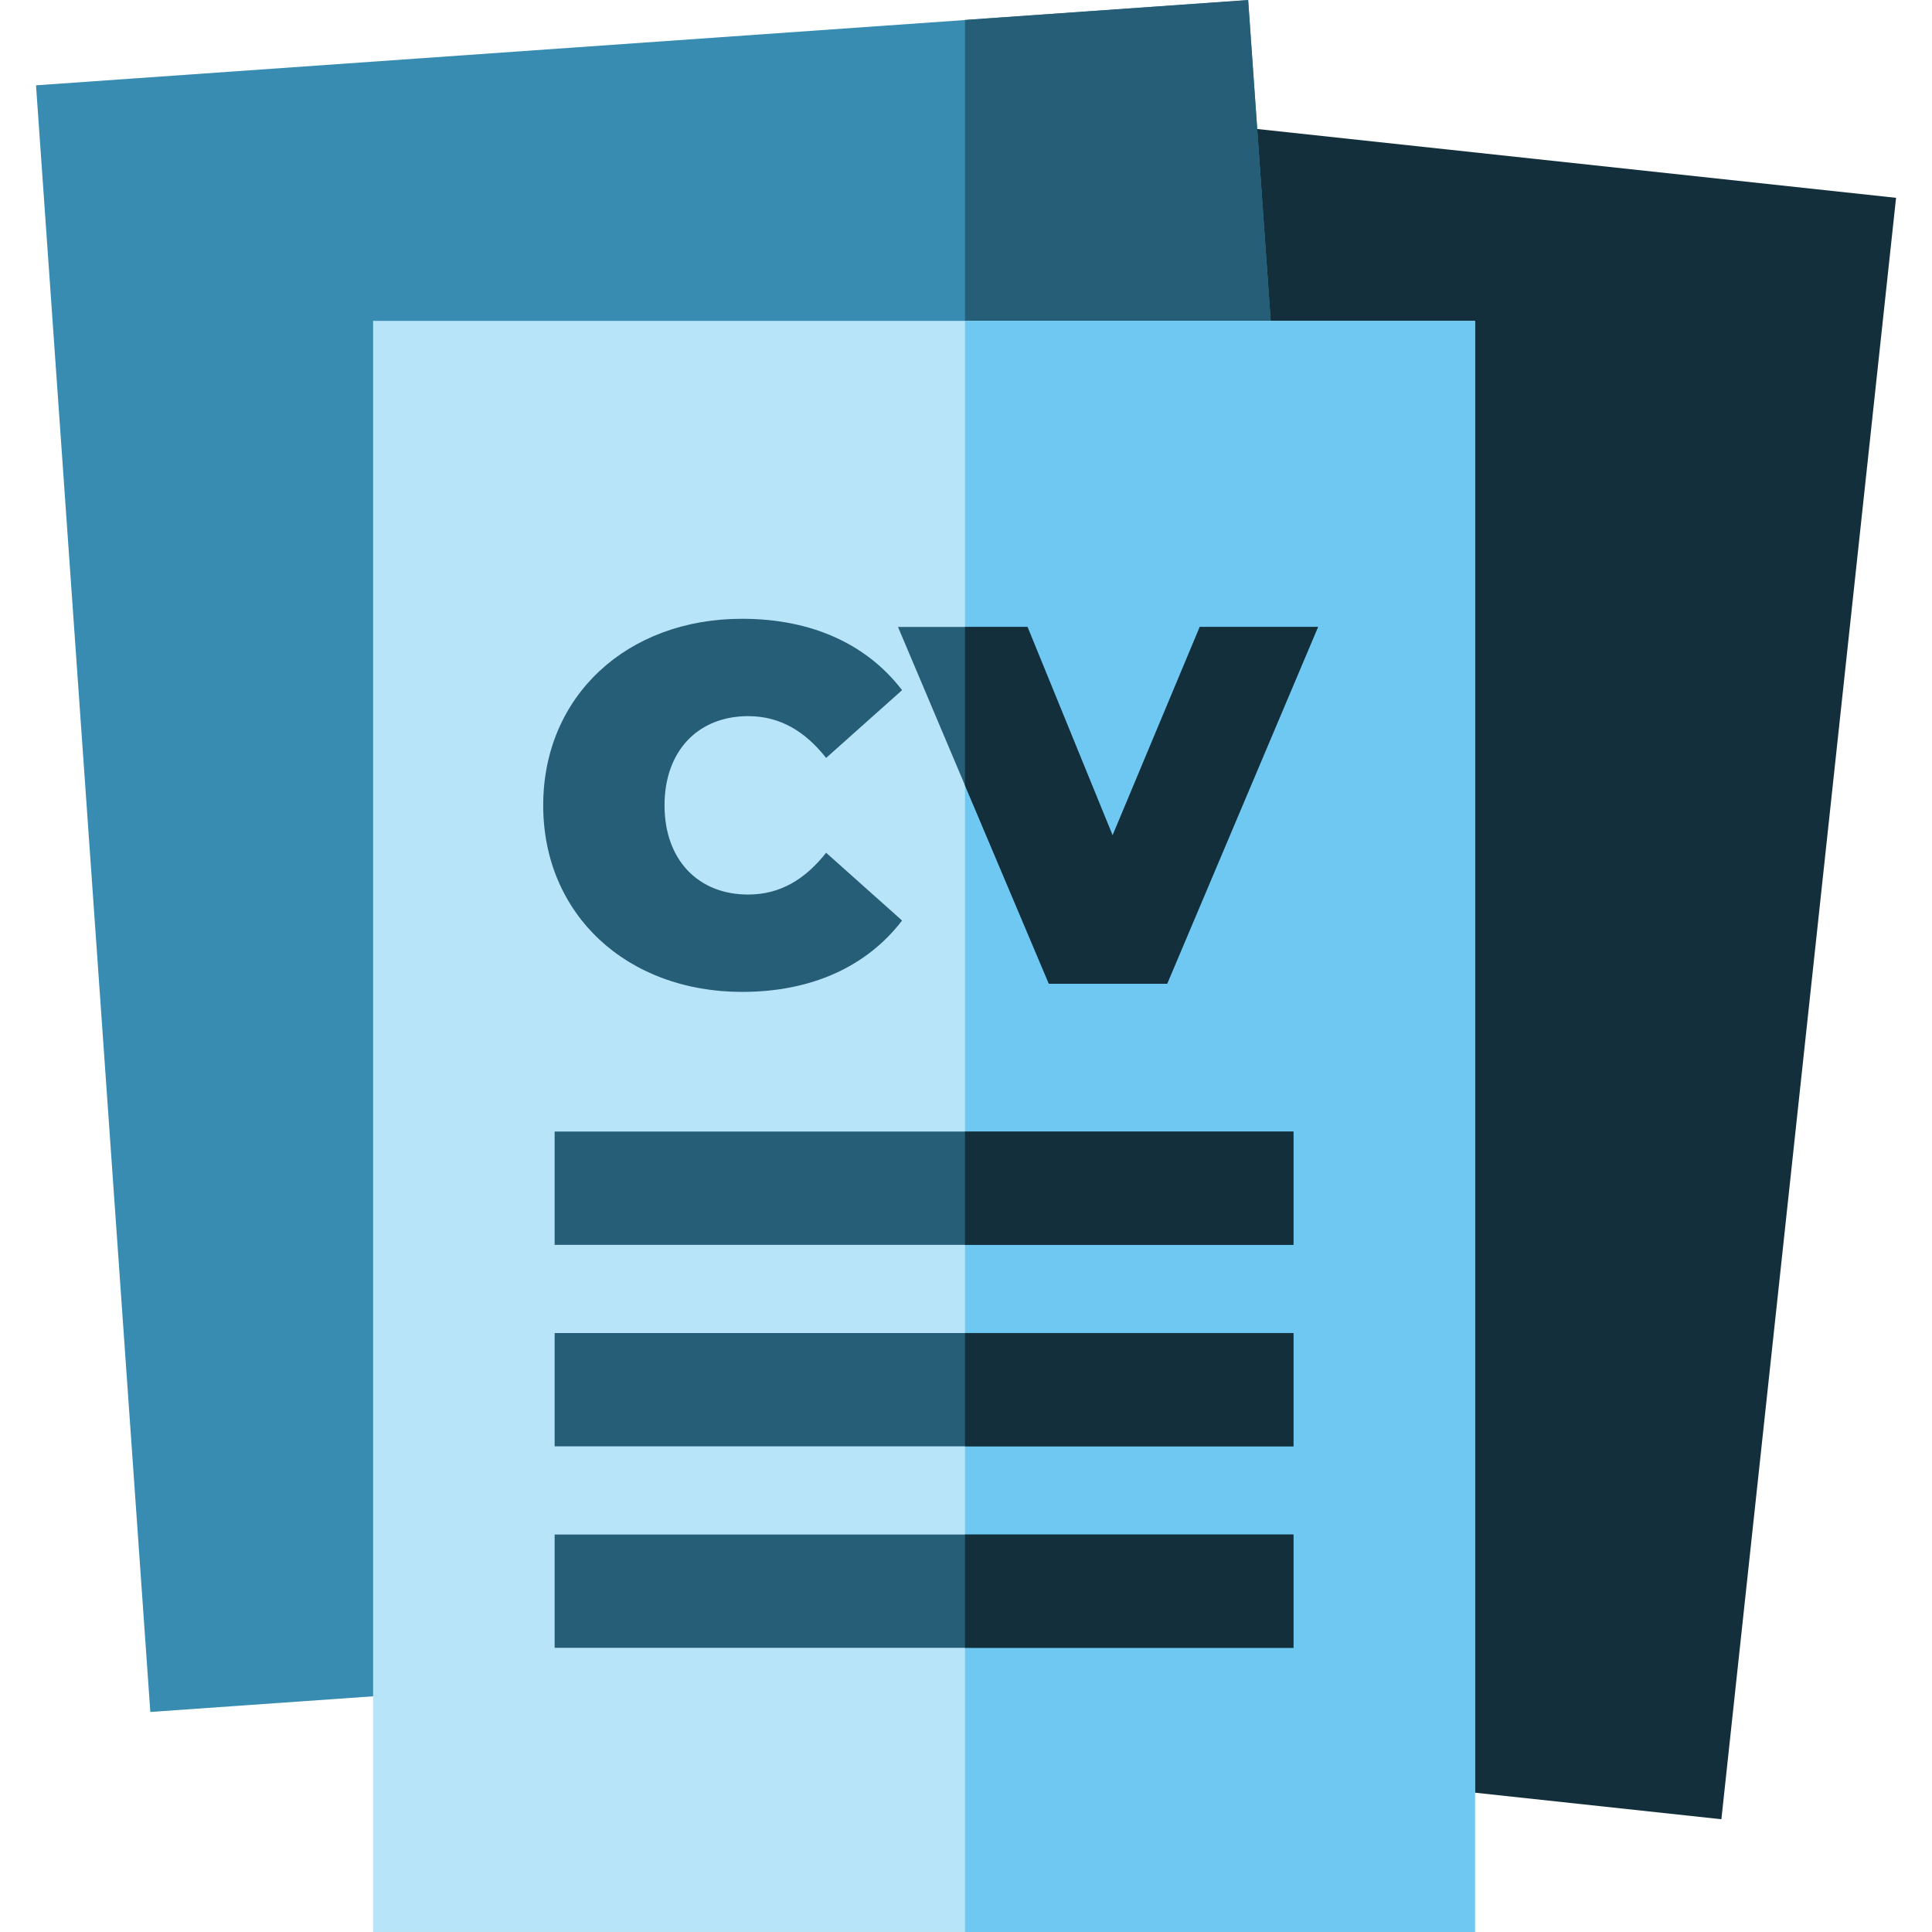
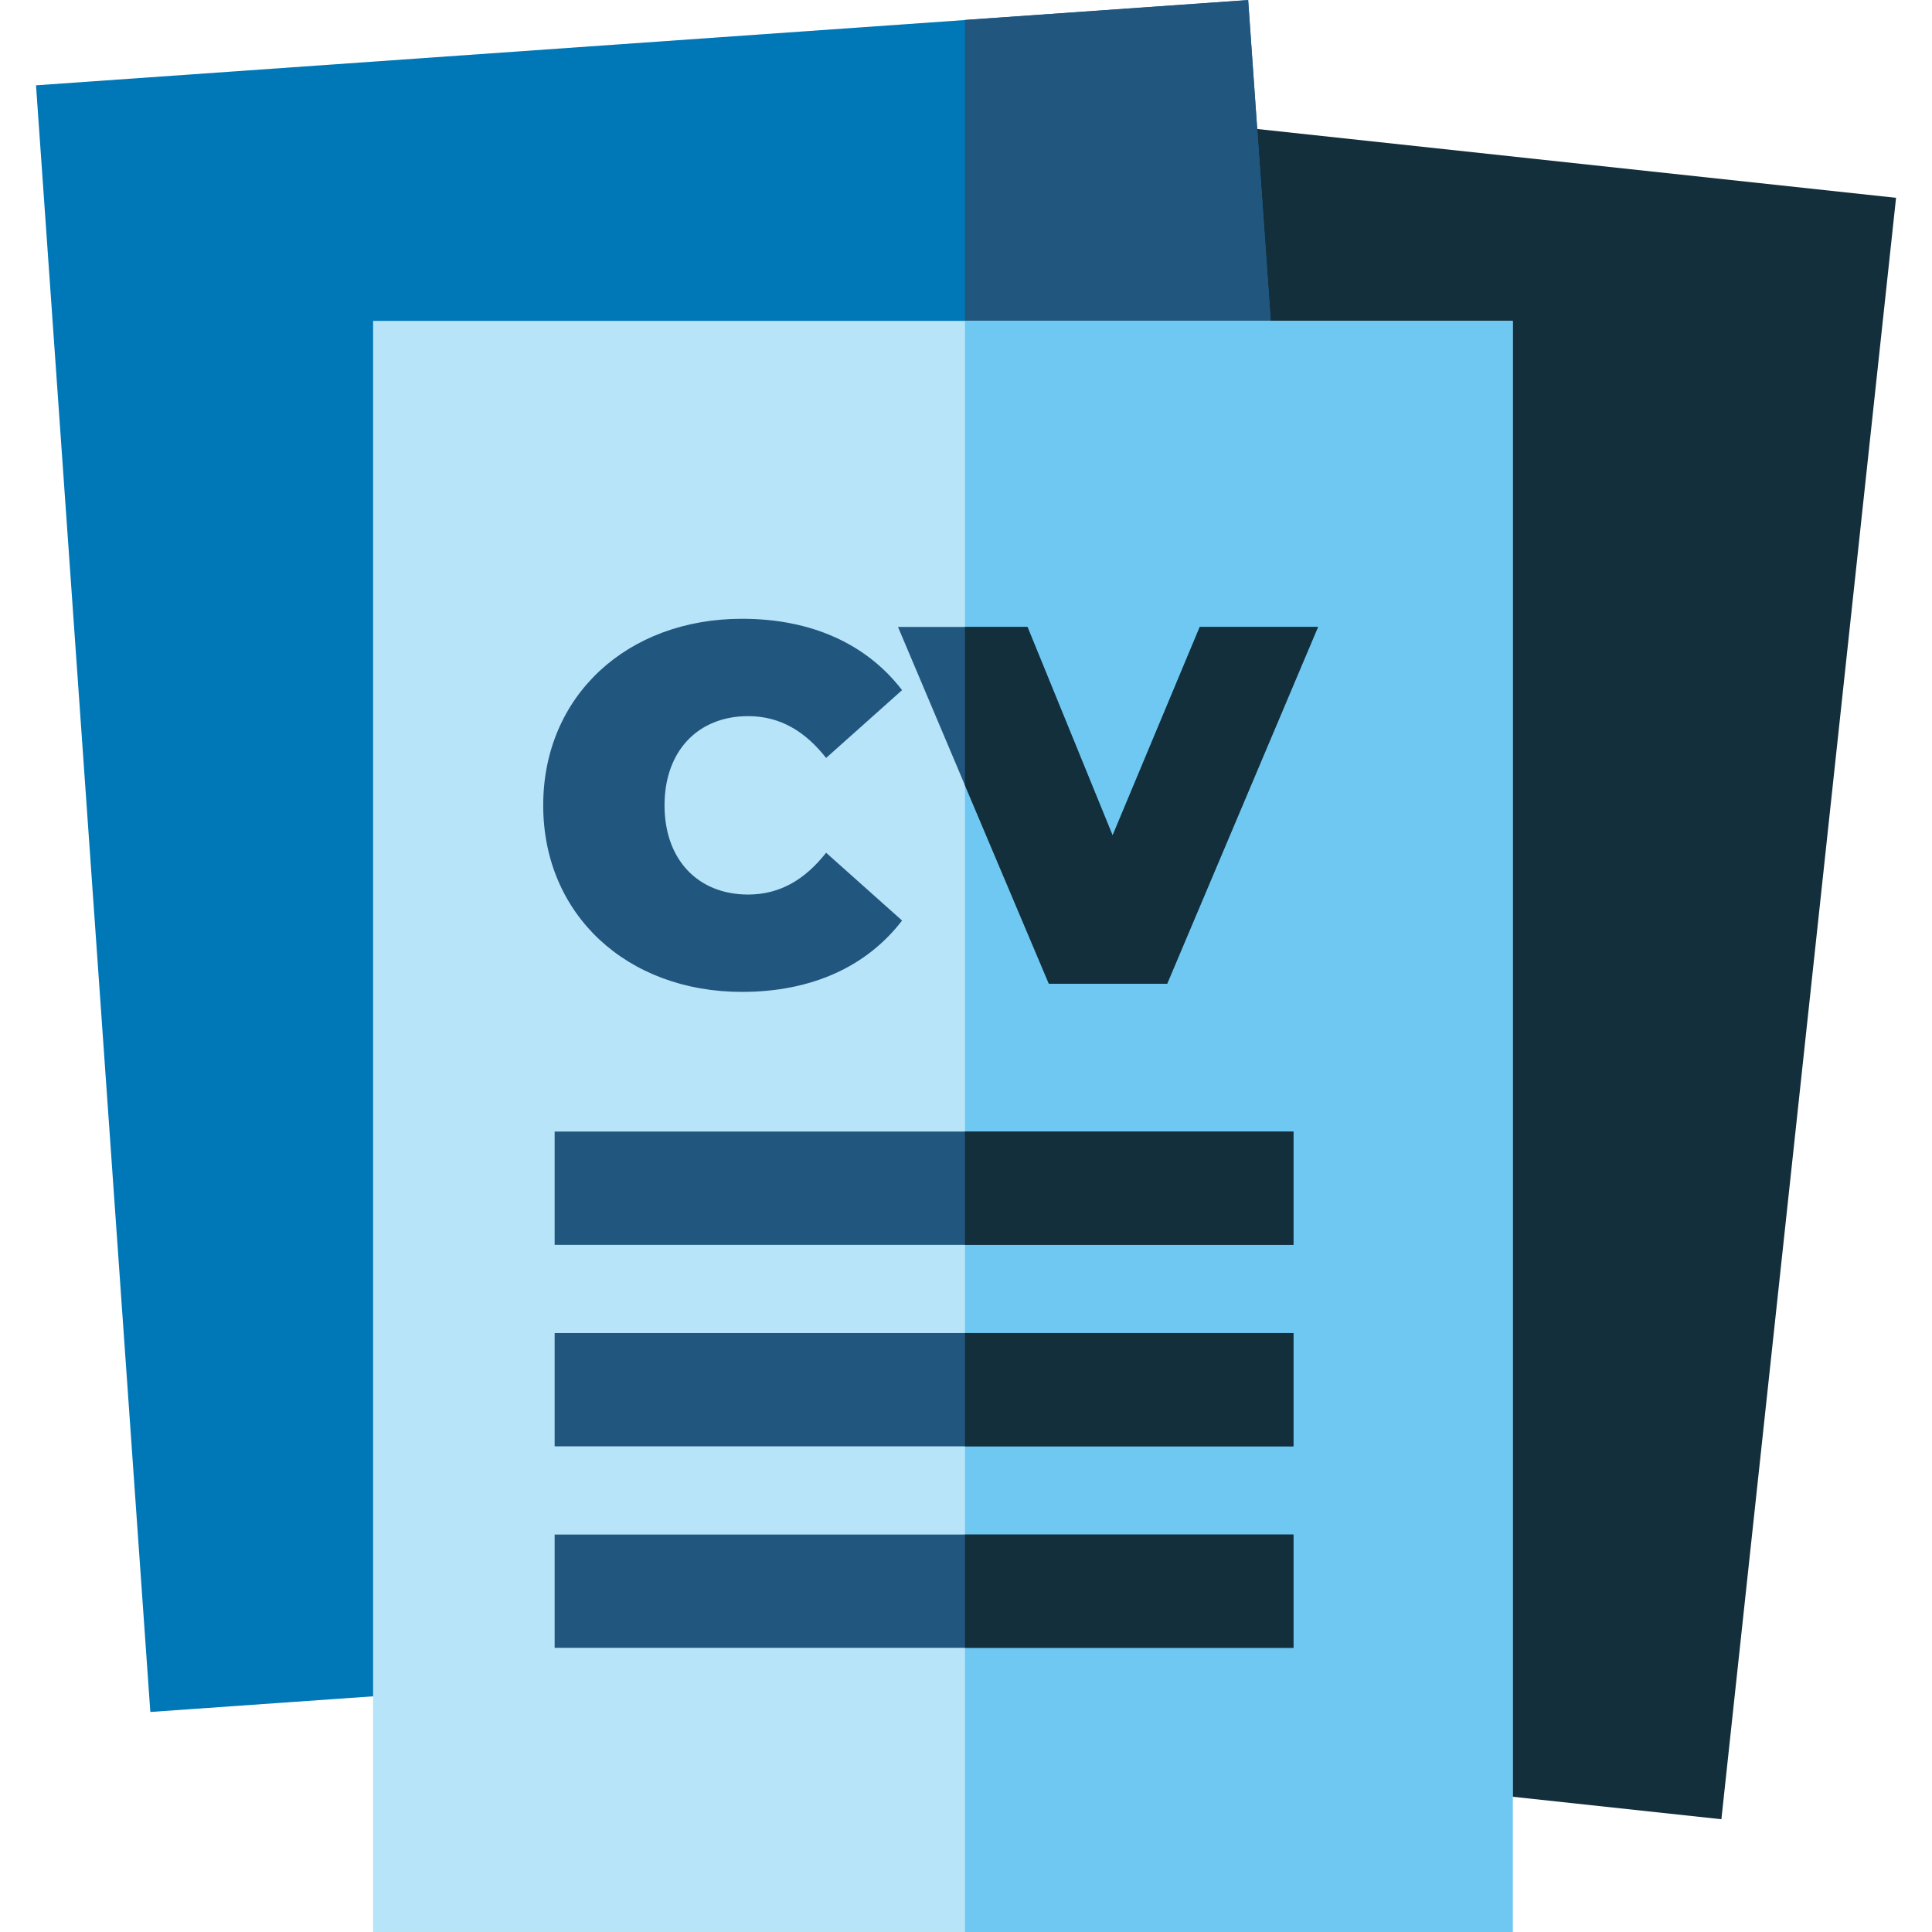
<svg xmlns="http://www.w3.org/2000/svg" version="1.1" id="Capa_1" x="0px" y="0px" viewBox="0 0 512.003 512.003" style="enable-background:new 0 0 512.003 512.003;" xml:space="preserve">
  <rect x="103.126" y="89.013" transform="matrix(-0.1071 0.9942 -0.9942 -0.1071 602.0192 -40.5702)" style="fill:#132F3B;" width="432.202" height="322.06" />
-   <rect x="24.281" y="10.773" transform="matrix(-0.9975 0.0701 -0.0701 -0.9975 386.0391 440.1602)" style="fill:#388CB2;" width="322.03" height="432.162" />
-   <polygon style="fill:#265D77;" points="255.732,438.527 361.1,431.118 330.783,0 255.732,5.278 " />
-   <path style="fill:#B7E4F8;" d="M98.869,512h292.025V85.037H98.869V512z" />
-   <rect x="255.732" y="85.037" style="fill:#6FC8F1;" width="135.164" height="426.966" />
+   <rect x="24.281" y="10.773" transform="matrix(-0.9975 0.0701 -0.0701 -0.9975 386.0391 440.1602)" style="fill:#0077B7;" width="322.03" height="432.162" />
+   <polygon style="fill:#21567E;" points="255.732,438.527 361.1,431.118 330.783,0 255.732,5.278 " />
+   <path style="fill:#B7E4F8;" d="M108.869,512h292.025V85.037H98.869V512z" />
+   <rect x="255.732" y="85.037" style="fill:#6FC8F1;" width="145.164" height="426.966" />
  <g>
-     <rect x="146.987" y="299.878" style="fill:#265D77;" width="195.796" height="30.021" />
-     <rect x="146.987" y="353.275" style="fill:#265D77;" width="195.796" height="30.021" />
-     <rect x="146.987" y="406.672" style="fill:#265D77;" width="195.796" height="30.021" />
+     <rect x="146.987" y="299.878" style="fill:#21567E;" width="195.796" height="30.021" />
+     <rect x="146.987" y="353.275" style="fill:#21567E;" width="195.796" height="30.021" />
+     <rect x="146.987" y="406.672" style="fill:#21567E;" width="195.796" height="30.021" />
  </g>
  <g>
    <rect x="255.732" y="299.878" style="fill:#132F3B;" width="87.047" height="30.021" />
    <rect x="255.732" y="406.672" style="fill:#132F3B;" width="87.047" height="30.021" />
    <rect x="255.732" y="353.275" style="fill:#132F3B;" width="87.047" height="30.021" />
  </g>
  <g>
-     <path style="fill:#265D77;" d="M143.957,213.427c0-29.044,22.289-49.442,52.684-49.442c18.508,0,33.097,6.755,42.418,18.912   l-20.128,17.966c-5.539-7.025-12.157-11.078-20.668-11.078c-13.238,0-22.154,9.186-22.154,23.64s8.916,23.64,22.154,23.64   c8.511,0,15.13-4.053,20.668-11.078l20.128,17.966c-9.321,12.157-23.911,18.912-42.418,18.912   C166.246,262.869,143.957,242.471,143.957,213.427z" />
-     <path style="fill:#265D77;" d="M349.293,166.146l-39.986,94.562h-31.341l-39.987-94.562h34.312l22.56,55.251l23.101-55.251H349.293   z" />
+     <path style="fill:#21567E;" d="M143.957,213.427c0-29.044,22.289-49.442,52.684-49.442c18.508,0,33.097,6.755,42.418,18.912   l-20.128,17.966c-5.539-7.025-12.157-11.078-20.668-11.078c-13.238,0-22.154,9.186-22.154,23.64s8.916,23.64,22.154,23.64   c8.511,0,15.13-4.053,20.668-11.078l20.128,17.966c-9.321,12.157-23.911,18.912-42.418,18.912   C166.246,262.869,143.957,242.471,143.957,213.427z" />
+     <path style="fill:#21567E;" d="M349.293,166.146l-39.986,94.562h-31.341l-39.987-94.562h34.312l22.56,55.251l23.101-55.251H349.293   z" />
  </g>
  <polygon style="fill:#132F3B;" points="317.953,166.146 294.853,221.398 272.293,166.146 255.732,166.146 255.732,208.127   277.967,260.708 309.308,260.708 349.293,166.146 " />
  <g>
</g>
  <g>
</g>
  <g>
</g>
  <g>
</g>
  <g>
</g>
  <g>
</g>
  <g>
</g>
  <g>
</g>
  <g>
</g>
  <g>
</g>
  <g>
</g>
  <g>
</g>
  <g>
</g>
  <g>
</g>
  <g>
</g>
</svg>
